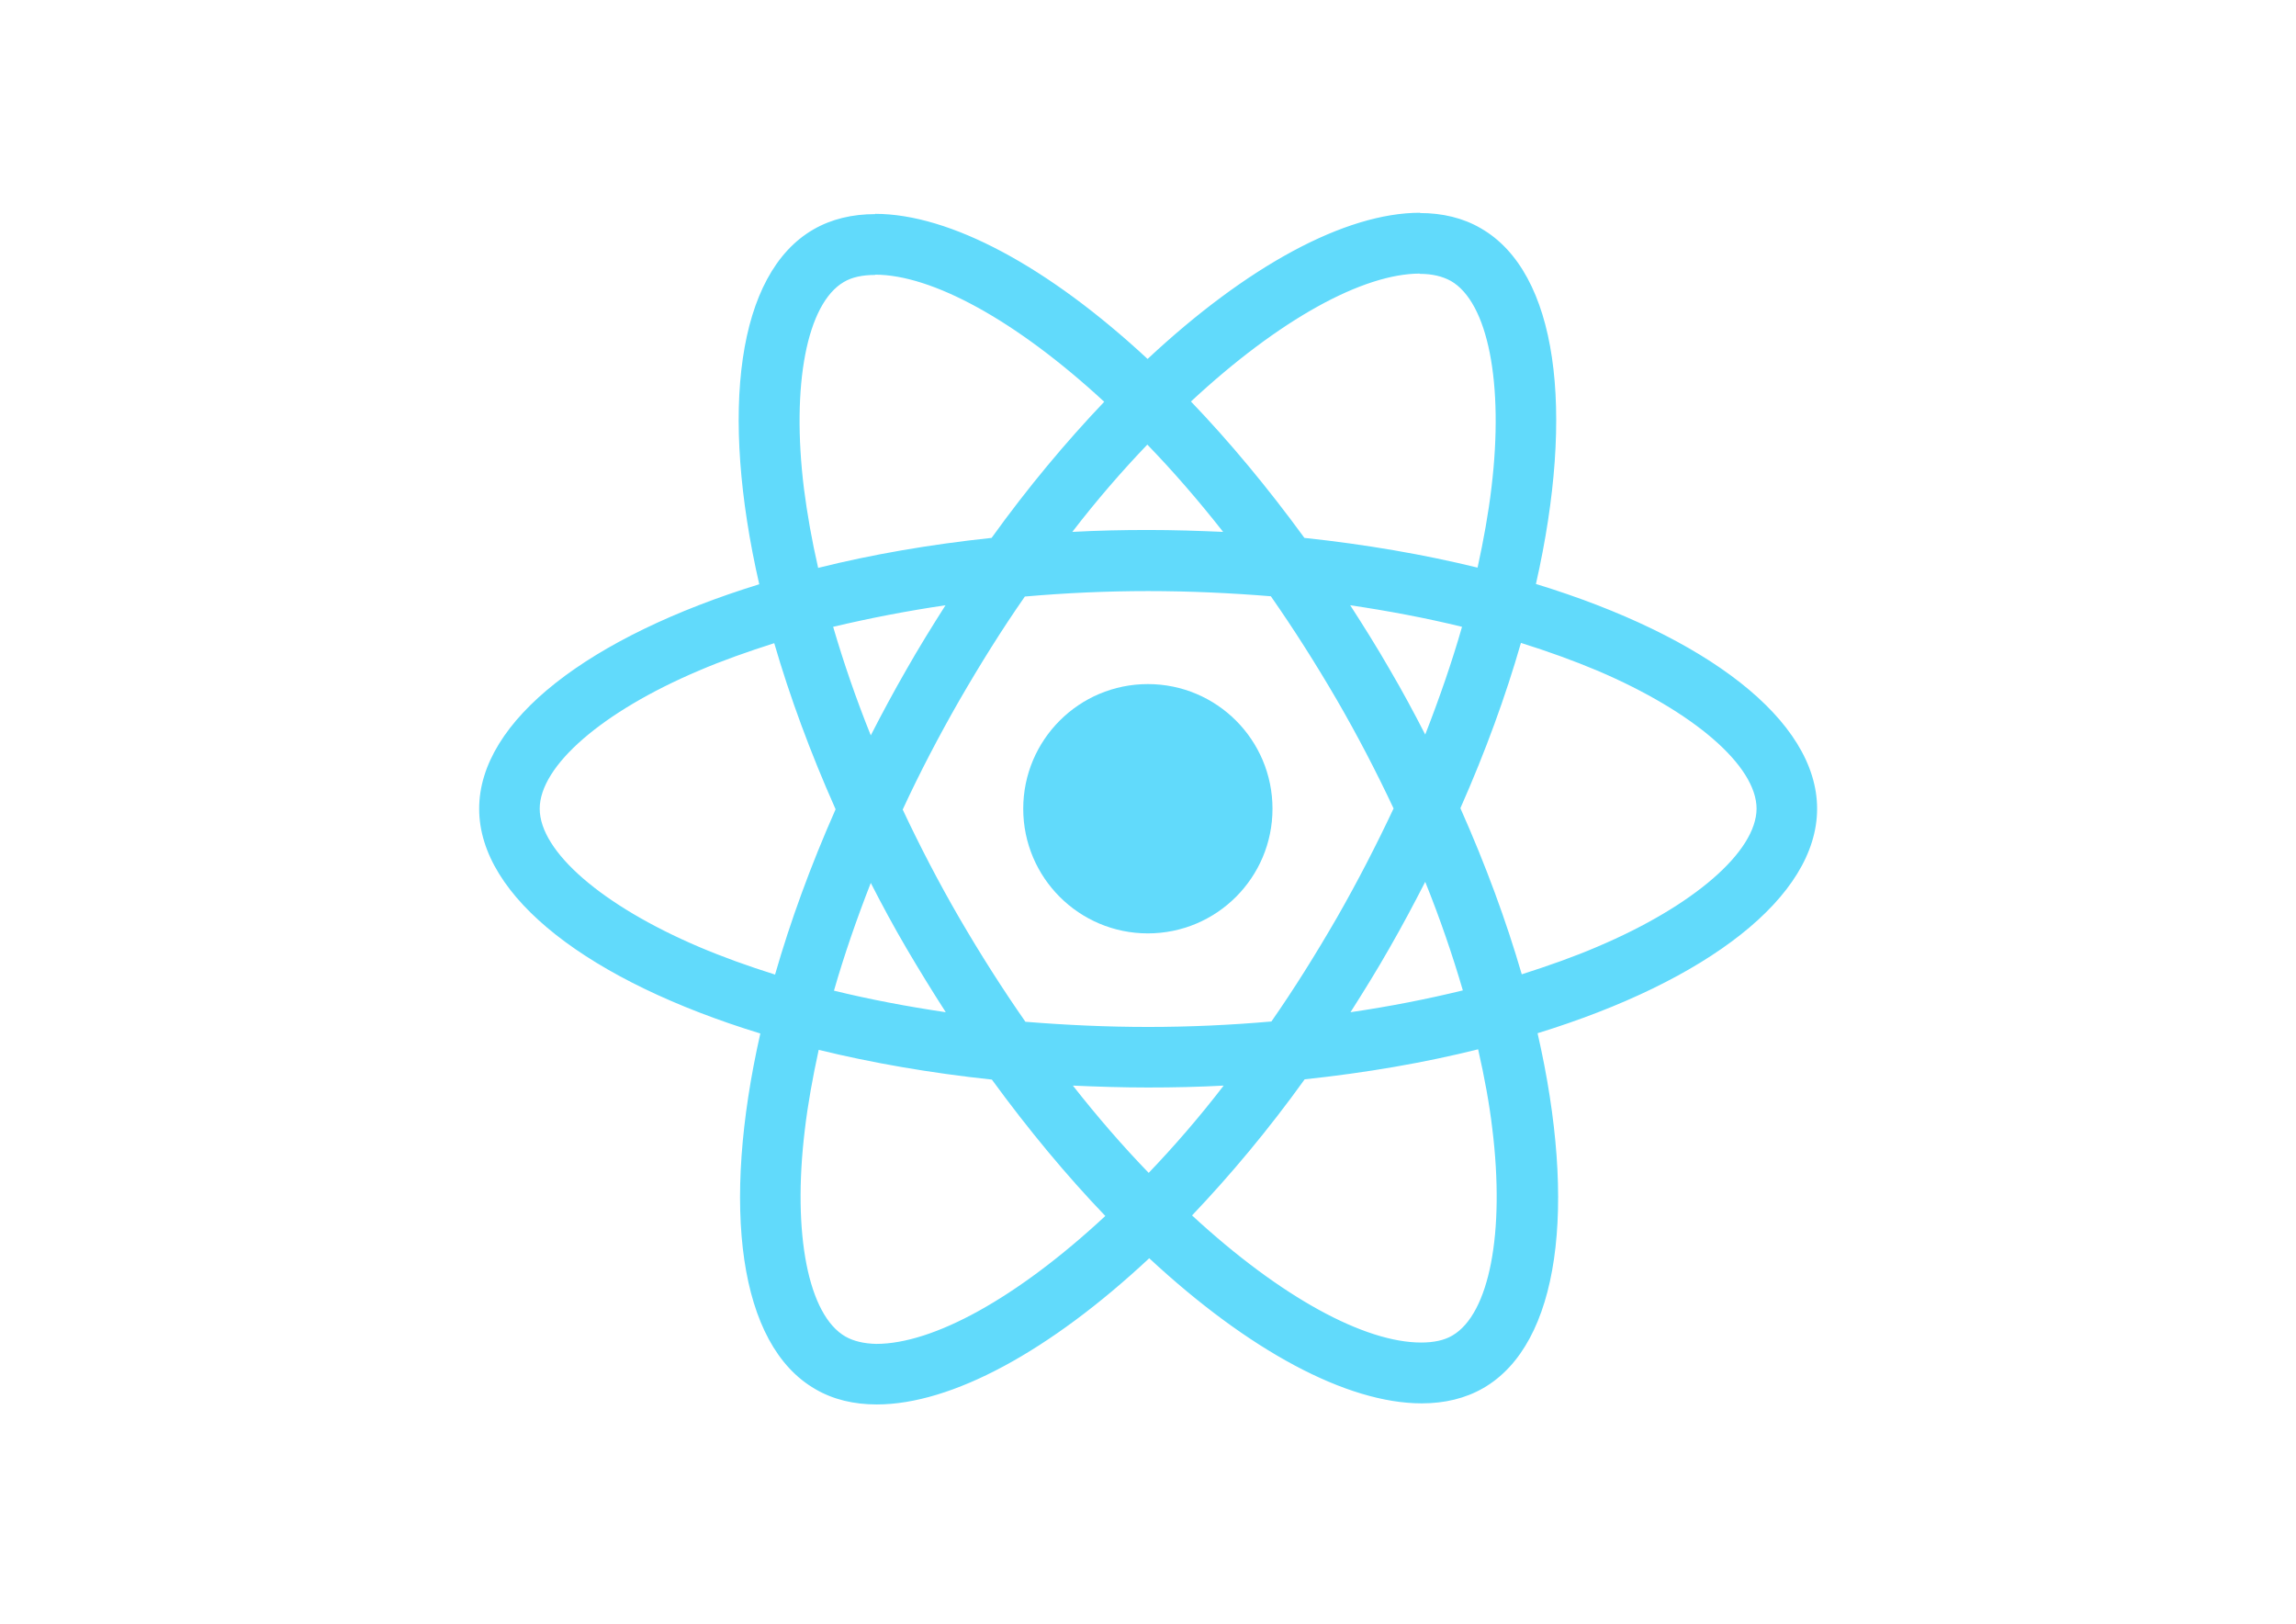
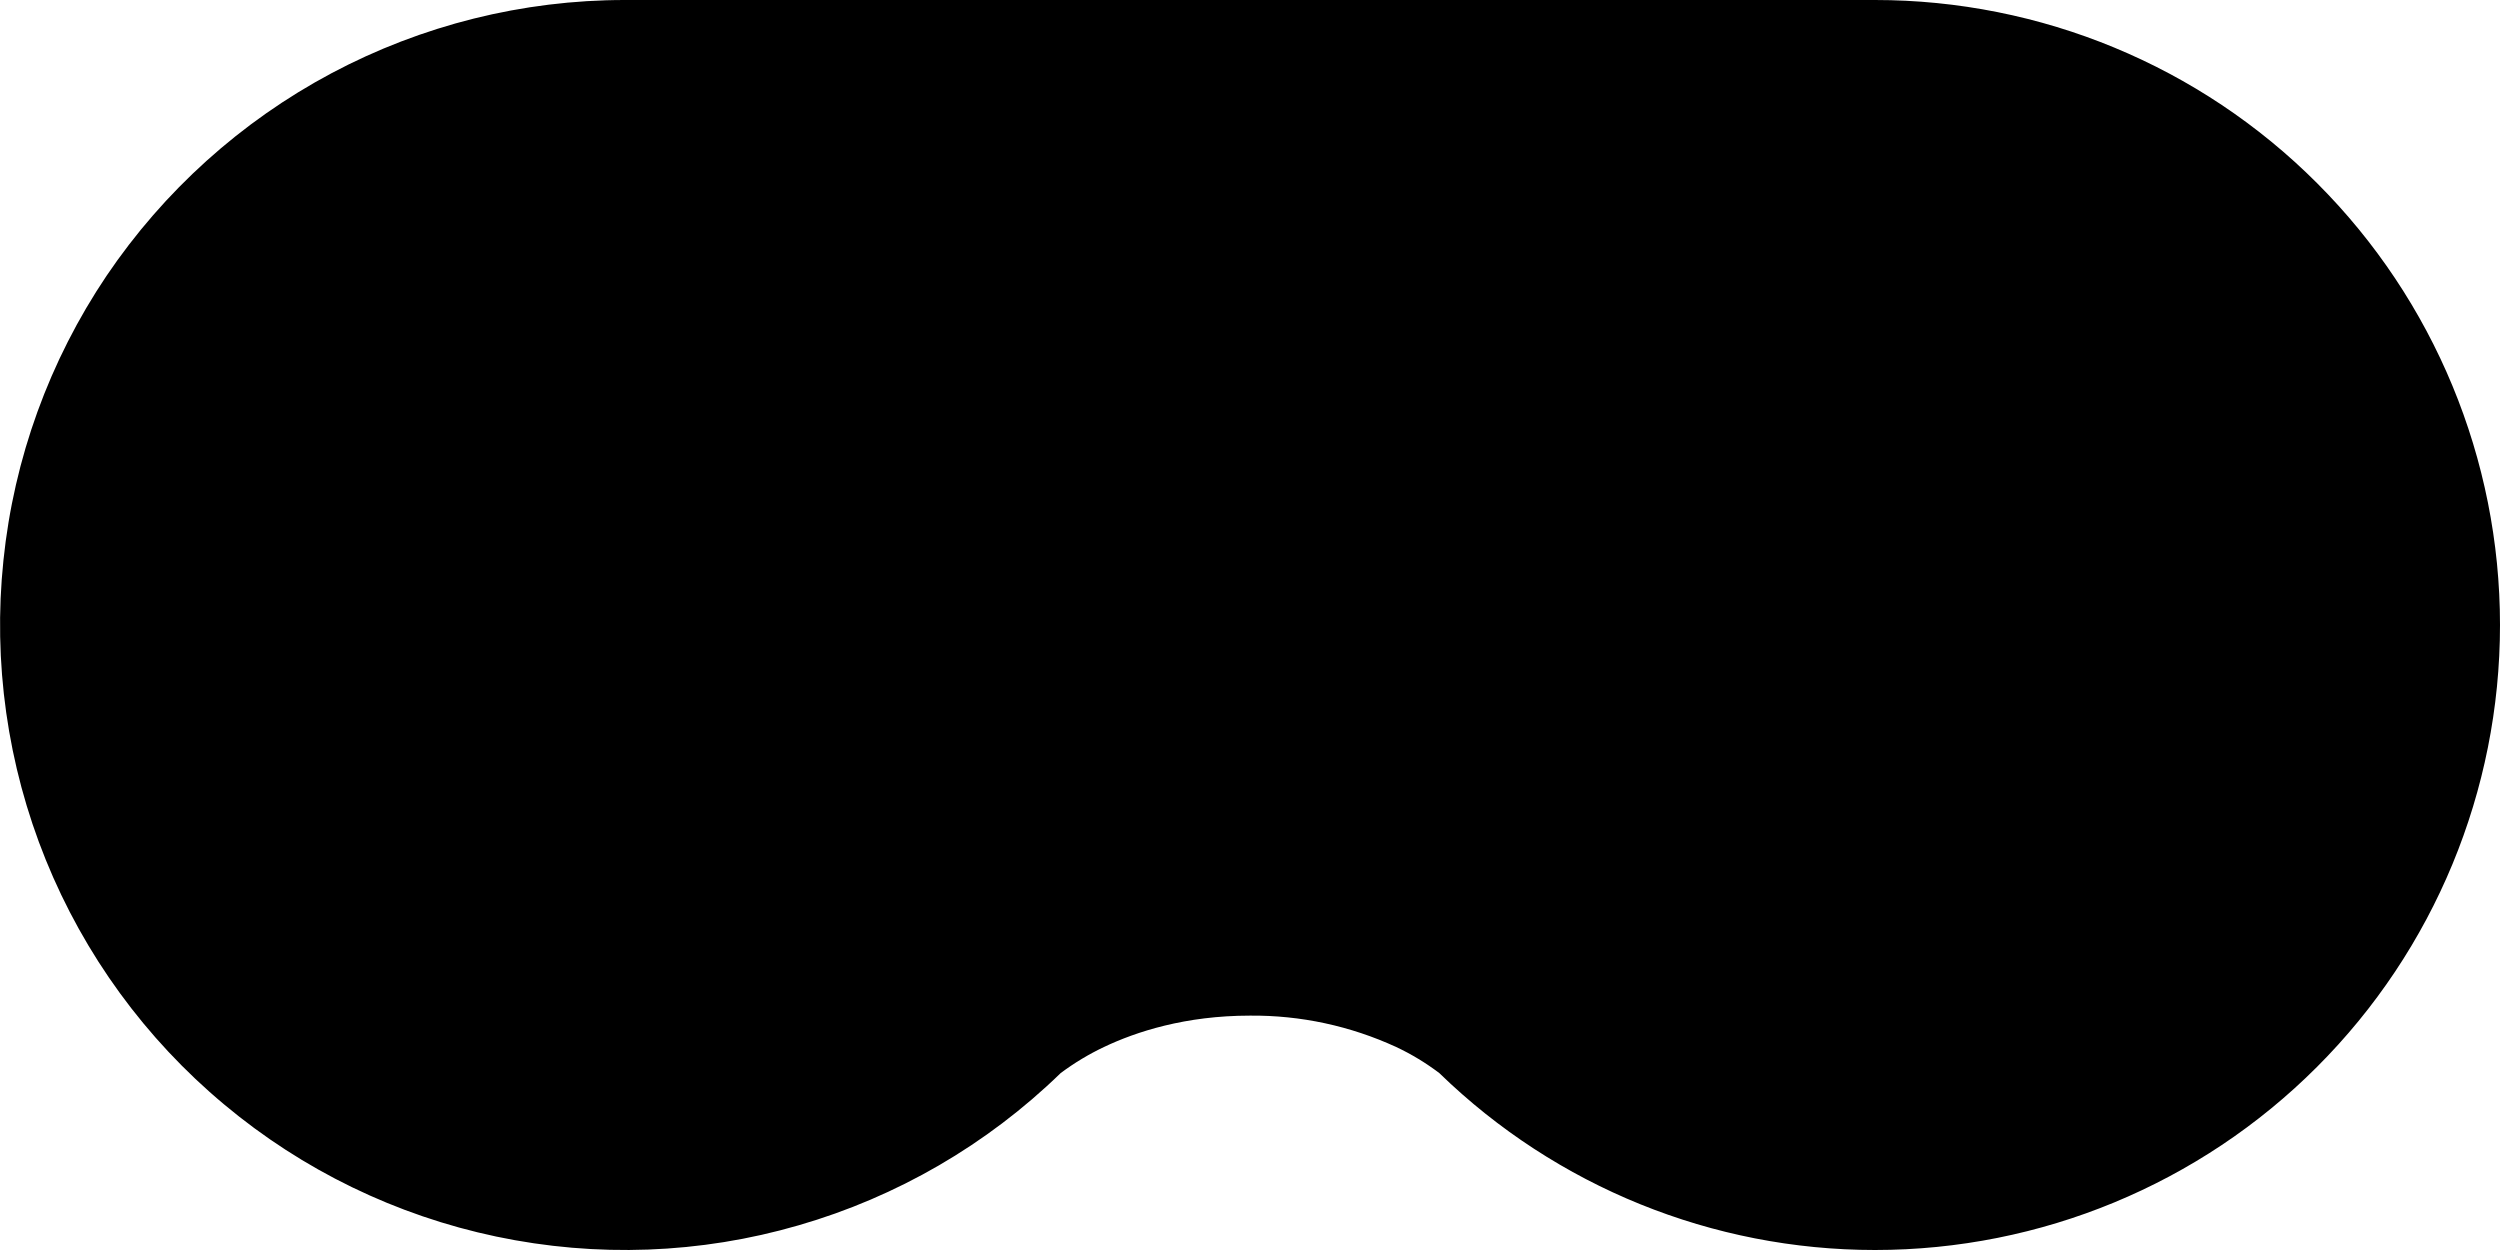
- <svg xmlns="http://www.w3.org/2000/svg" viewBox="0 0 841.9 595.3">
-   <g fill="#61DAFB">
-     <path d="M666.3 296.5c0-32.5-40.7-63.3-103.1-82.4 14.4-63.6 8-114.2-20.2-130.4-6.5-3.8-14.1-5.6-22.4-5.6v22.3c4.6 0 8.3.9 11.4 2.6 13.6 7.8 19.5 37.5 14.9 75.7-1.1 9.4-2.9 19.3-5.1 29.4-19.6-4.8-41-8.5-63.5-10.9-13.5-18.5-27.5-35.3-41.6-50 32.6-30.3 63.2-46.9 84-46.9V78c-27.5 0-63.5 19.6-99.9 53.6-36.4-33.8-72.4-53.2-99.9-53.2v22.3c20.7 0 51.4 16.5 84 46.6-14 14.7-28 31.4-41.3 49.9-22.6 2.4-44 6.1-63.6 11-2.3-10-4-19.7-5.2-29-4.7-38.2 1.1-67.9 14.6-75.8 3-1.8 6.9-2.6 11.5-2.6V78.5c-8.4 0-16 1.8-22.6 5.6-28.1 16.2-34.4 66.7-19.9 130.1-62.2 19.2-102.7 49.9-102.7 82.3 0 32.5 40.7 63.3 103.1 82.4-14.4 63.6-8 114.2 20.2 130.4 6.5 3.8 14.1 5.6 22.5 5.6 27.5 0 63.5-19.6 99.9-53.6 36.4 33.8 72.4 53.2 99.9 53.2 8.4 0 16-1.8 22.6-5.6 28.1-16.2 34.4-66.7 19.9-130.1 62-19.1 102.5-49.9 102.5-82.3zm-130.2-66.7c-3.7 12.9-8.3 26.2-13.5 39.5-4.1-8-8.4-16-13.1-24-4.6-8-9.5-15.8-14.4-23.4 14.2 2.1 27.9 4.7 41 7.9zm-45.8 106.5c-7.8 13.5-15.8 26.3-24.1 38.2-14.9 1.3-30 2-45.2 2-15.1 0-30.2-.7-45-1.9-8.3-11.9-16.4-24.6-24.2-38-7.6-13.1-14.5-26.4-20.8-39.8 6.2-13.4 13.2-26.8 20.7-39.9 7.8-13.5 15.8-26.3 24.1-38.2 14.9-1.3 30-2 45.2-2 15.1 0 30.2.7 45 1.9 8.3 11.9 16.4 24.6 24.2 38 7.6 13.1 14.5 26.4 20.8 39.8-6.3 13.4-13.2 26.8-20.7 39.9zm32.3-13c5.4 13.4 10 26.8 13.8 39.8-13.1 3.2-26.9 5.9-41.2 8 4.9-7.7 9.8-15.6 14.4-23.7 4.6-8 8.9-16.1 13-24.1zM421.2 430c-9.3-9.6-18.6-20.3-27.8-32 9 .4 18.2.7 27.5.7 9.4 0 18.7-.2 27.8-.7-9 11.7-18.3 22.4-27.5 32zm-74.4-58.9c-14.2-2.1-27.9-4.7-41-7.9 3.7-12.9 8.3-26.2 13.5-39.5 4.1 8 8.4 16 13.1 24 4.7 8 9.5 15.8 14.4 23.4zM420.7 163c9.3 9.6 18.6 20.3 27.8 32-9-.4-18.2-.7-27.5-.7-9.4 0-18.7.2-27.8.7 9-11.7 18.3-22.4 27.5-32zm-74 58.9c-4.9 7.7-9.8 15.6-14.4 23.7-4.6 8-8.9 16-13 24-5.4-13.4-10-26.8-13.8-39.8 13.1-3.1 26.9-5.8 41.2-7.9zm-90.5 125.2c-35.4-15.1-58.3-34.9-58.3-50.6 0-15.7 22.9-35.6 58.3-50.6 8.6-3.7 18-7 27.7-10.1 5.7 19.6 13.2 40 22.5 60.9-9.2 20.8-16.6 41.1-22.2 60.6-9.9-3.1-19.3-6.5-28-10.2zM310 490c-13.6-7.8-19.5-37.5-14.9-75.7 1.1-9.4 2.9-19.3 5.1-29.4 19.6 4.8 41 8.5 63.5 10.9 13.5 18.5 27.5 35.3 41.6 50-32.6 30.3-63.2 46.9-84 46.9-4.5-.1-8.3-1-11.3-2.7zm237.2-76.2c4.7 38.2-1.1 67.9-14.6 75.8-3 1.8-6.9 2.6-11.5 2.6-20.7 0-51.4-16.5-84-46.6 14-14.7 28-31.4 41.3-49.9 22.6-2.4 44-6.1 63.6-11 2.3 10.1 4.1 19.8 5.2 29.1zm38.5-66.7c-8.6 3.7-18 7-27.7 10.1-5.7-19.6-13.2-40-22.5-60.9 9.2-20.8 16.6-41.1 22.2-60.6 9.9 3.1 19.3 6.5 28.1 10.2 35.4 15.1 58.3 34.9 58.3 50.6-.1 15.7-23 35.6-58.4 50.6zM320.8 78.4z" />
-     <circle cx="420.9" cy="296.5" r="45.7" />
-     <path d="M520.5 78.1z" />
-   </g>
+ <svg xmlns="http://www.w3.org/2000/svg" width="16" height="8" viewBox="0 0 16 8" fill="none">
+   <path d="M12 8C10.96 8 9.961 7.595 9.214 6.87L9.212 6.868C9.126 6.803 9.034 6.747 8.936 6.701C8.643 6.566 8.323 6.497 8 6.5C7.586 6.5 7.271 6.603 7.065 6.701C6.968 6.747 6.875 6.803 6.788 6.868L6.786 6.87C6.316 7.326 5.741 7.66 5.111 7.842C4.482 8.025 3.817 8.049 3.176 7.914C2.535 7.779 1.937 7.489 1.434 7.068C0.931 6.648 0.539 6.11 0.293 5.503C0.047 4.896 -0.046 4.237 0.022 3.586C0.089 2.934 0.316 2.309 0.682 1.765C1.049 1.222 1.543 0.777 2.121 0.469C2.7 0.161 3.345 -3.83304e-05 4 6.84663e-09L8 0L12 6.84663e-09C13.061 6.84663e-09 14.079 0.421 14.829 1.172C15.579 1.922 16 2.939 16 4C16 5.061 15.579 6.078 14.829 6.828C14.079 7.579 13.061 8 12 8Z" fill="black" />
</svg>
